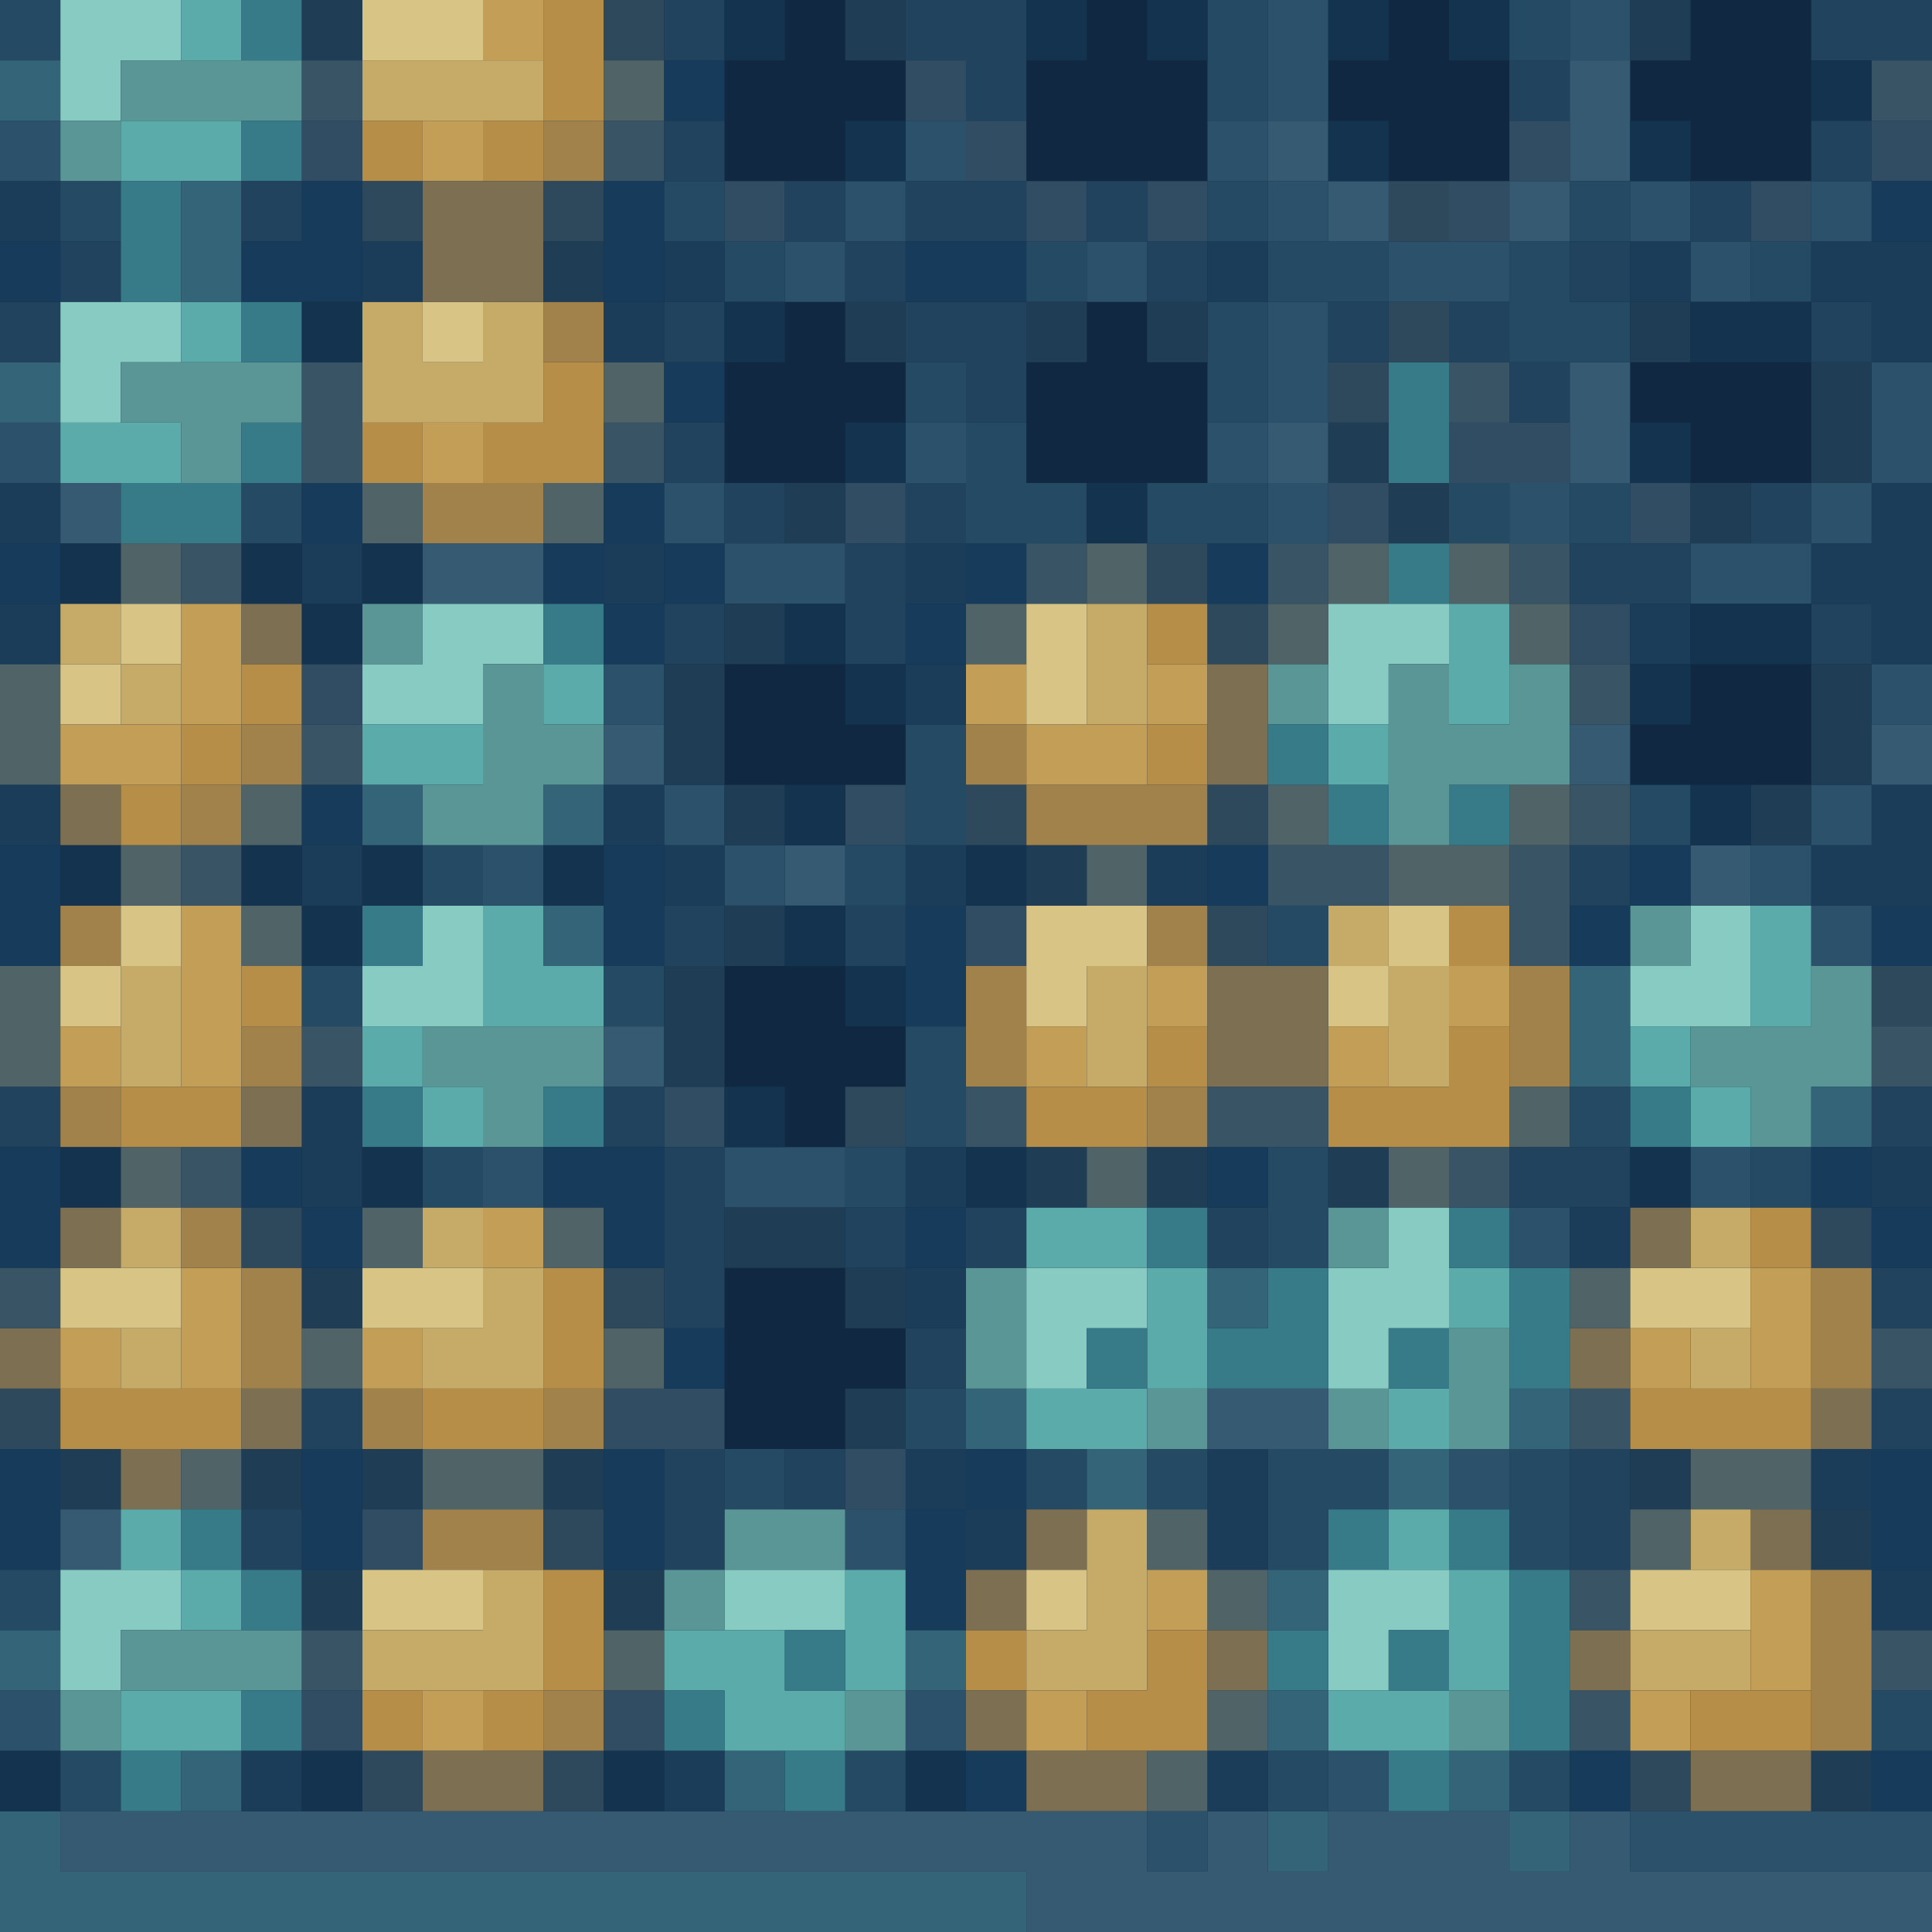
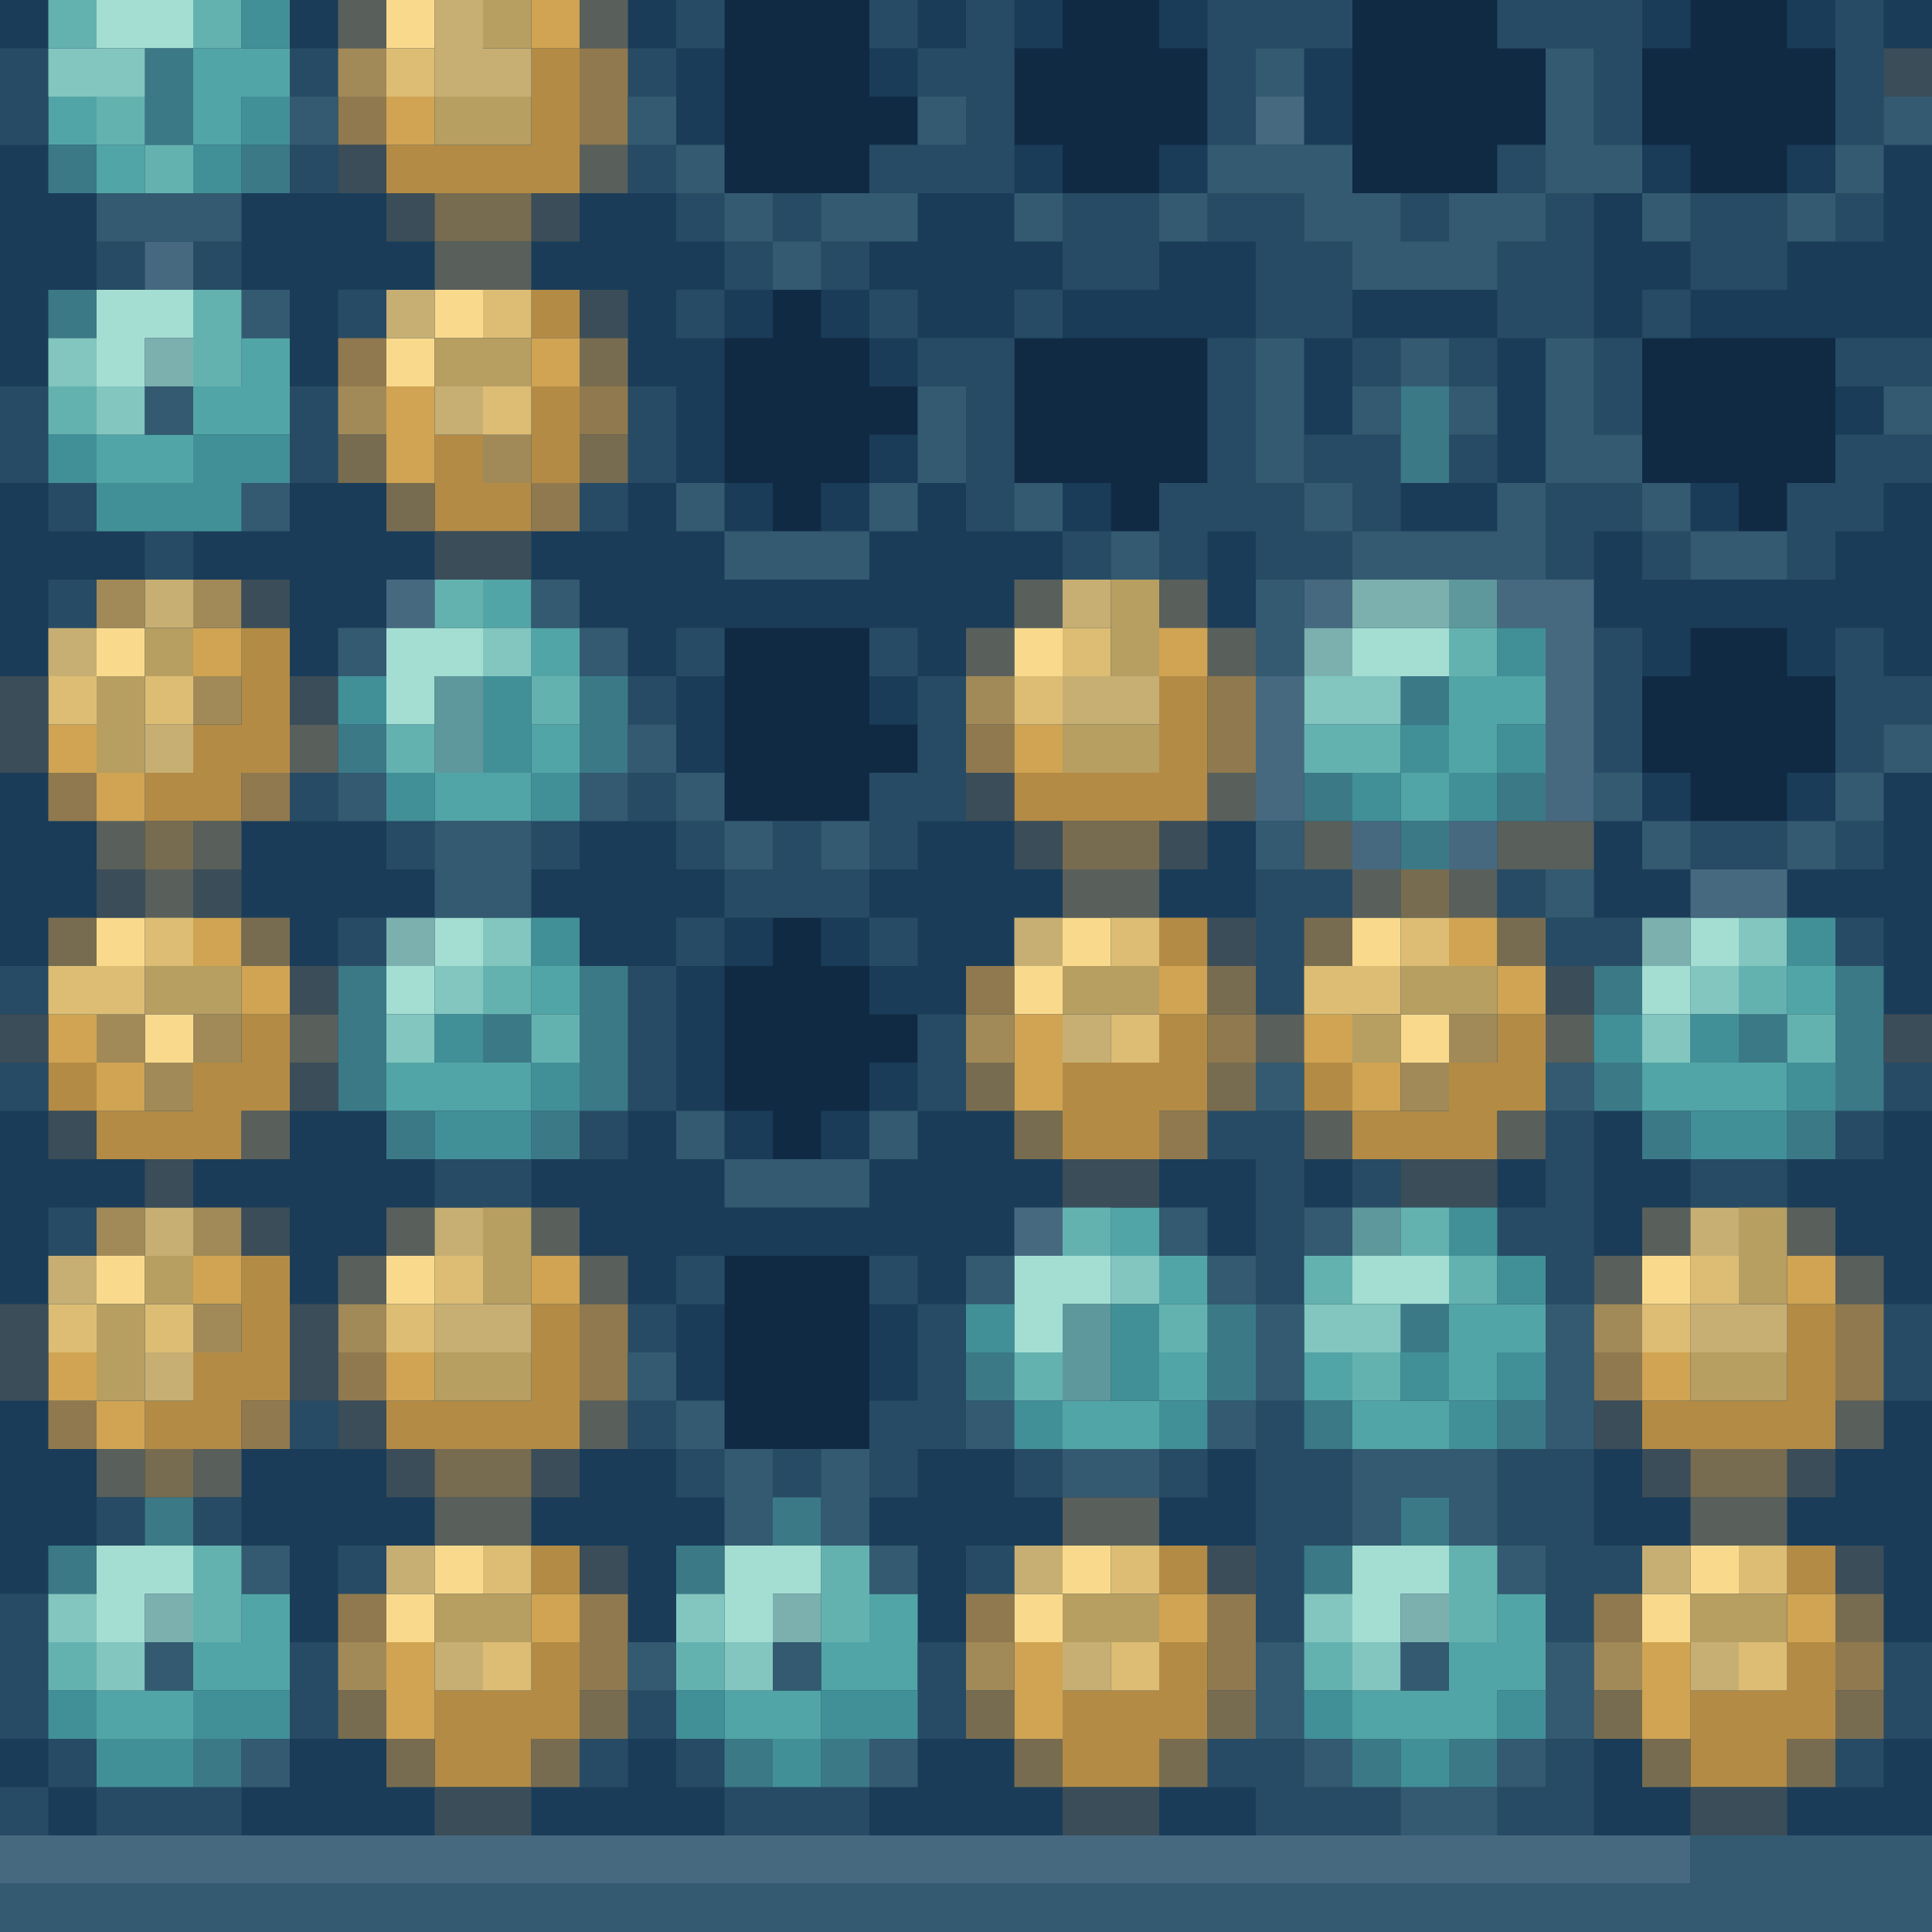
<svg xmlns="http://www.w3.org/2000/svg" width="64" height="64" viewBox="0 0 64 64">
-   <rect width="64" height="64" fill="#102841" />
-   <g transform="scale(2) translate(0 .5)" fill="none" stroke-width="1">
-     <path stroke="#d8c485" d="M6 0h2M7 5h1M2 10h1M17 10h1M1 11h1M17 11h1M2 15h1M17 15h2M23 15h1M1 16h1M17 16h1M22 16h1M1 21h2M6 21h2M27 21h2M6 26h2M17 26h1M27 26h2" />
-     <path stroke="#c5aa68" d="M6 1h3M6 5h1M8 5h1M6 6h3M1 10h1M18 10h1M2 11h1M18 11h1M22 15h1M2 16h1M18 16h1M23 16h1M2 17h1M18 17h1M23 17h1M2 20h1M7 20h1M28 20h1M8 21h1M2 22h1M7 22h2M28 22h1M18 25h1M28 25h1M8 26h1M18 26h1M6 27h3M17 27h2M27 27h2" />
-     <path stroke="#c39e56" d="M8 0h1M7 2h1M7 7h1M3 10h1M3 11h1M16 11h1M19 11h1M1 12h2M17 12h2M3 15h1M3 16h1M19 16h1M24 16h1M1 17h1M3 17h1M17 17h1M22 17h1M8 20h1M3 21h1M29 21h1M1 22h1M3 22h1M6 22h1M27 22h1M29 22h1M19 26h1M29 26h1M29 27h1M7 28h1M17 28h1M27 28h1" />
-     <path stroke="#b78e48" d="M9 0h1M9 1h1M6 2h1M8 2h1M9 6h1M6 7h1M8 7h2M19 10h1M4 11h1M3 12h1M19 12h1M2 13h1M24 15h1M4 16h1M19 17h1M24 17h1M2 18h2M17 18h2M22 18h3M29 20h1M9 21h1M9 22h1M1 23h3M7 23h2M27 23h3M9 26h1M9 27h1M16 27h1M19 27h1M6 28h1M8 28h1M18 28h2M28 28h2" />
-     <path stroke="#88cbc3" d="M1 0h2M1 1h1M1 5h2M1 6h1M7 10h2M22 10h2M6 11h2M22 11h1M7 15h1M28 15h1M6 16h2M27 16h2M23 20h1M17 21h2M22 21h2M17 22h1M22 22h1M1 26h2M12 26h2M22 26h2M1 27h1M22 27h1" />
-     <path stroke="#5babab" d="M3 0h1M2 2h2M3 5h1M1 7h2M24 10h1M9 11h1M24 11h1M6 12h2M22 12h1M8 15h1M29 15h1M8 16h2M29 16h1M6 17h1M27 17h1M7 18h1M28 18h1M17 20h2M19 21h1M24 21h1M19 22h1M17 23h2M23 23h1M2 25h1M23 25h1M3 26h1M14 26h1M24 26h1M11 27h2M14 27h1M24 27h1M2 28h2M12 28h2M22 28h2" />
-     <path stroke="#599695" d="M2 1h3M1 2h1M2 6h3M3 7h1M6 10h1M8 11h1M21 11h1M23 11h1M25 11h1M8 12h2M23 12h3M7 13h2M23 13h1M27 15h1M30 16h1M7 17h3M28 17h3M8 18h1M29 18h1M22 20h1M16 21h1M16 22h1M24 22h1M19 23h1M22 23h1M24 23h1M12 25h2M11 26h1M2 27h3M1 28h1M14 28h1M24 28h1" />
-     <path stroke="#a1824b" d="M9 2h1M9 5h1M7 8h2M4 12h1M16 12h1M3 13h1M17 13h3M1 15h1M19 15h1M16 16h1M25 16h1M4 17h1M16 17h1M25 17h1M1 18h1M19 18h1M3 20h1M4 21h1M30 21h1M4 22h1M30 22h1M6 23h1M9 23h1M7 25h2M30 26h1M30 27h1M9 28h1M30 28h1" />
-     <path stroke="#7c6f52" d="M7 3h2M7 4h2M4 10h1M20 11h1M20 12h1M1 13h1M20 16h2M20 17h2M4 18h1M1 20h1M27 20h1M0 22h1M26 22h1M4 23h1M30 23h1M2 24h1M17 25h1M29 25h1M16 26h1M20 27h1M26 27h1M16 28h1M7 29h2M17 29h2M28 29h2" />
-     <path stroke="#506468" d="M10 1h1M10 6h1M6 8h1M9 8h1M2 9h1M18 9h1M22 9h1M24 9h1M16 10h1M21 10h1M25 10h1M0 11h1M0 12h1M4 13h1M21 13h1M25 13h1M2 14h1M18 14h1M23 14h2M4 15h1M0 16h1M0 17h1M25 18h1M2 19h1M18 19h1M23 19h1M6 20h1M9 20h1M26 21h1M5 22h1M10 22h1M3 24h1M7 24h2M28 24h2M19 25h1M27 25h1M20 26h1M10 27h1M20 28h1M19 29h1" />
-     <path stroke="#377a88" d="M4 0h1M4 2h1M2 3h1M2 4h1M4 5h1M23 6h1M4 7h1M23 7h1M2 8h2M23 9h1M9 10h1M21 12h1M22 13h1M24 13h1M6 15h1M6 18h1M9 18h1M27 18h1M19 20h1M24 20h1M21 21h1M25 21h1M18 22h1M20 22h2M23 22h1M25 22h1M3 25h1M22 25h1M24 25h1M4 26h1M25 26h1M13 27h1M21 27h1M23 27h1M25 27h1M4 28h1M11 28h1M25 28h1M2 29h1M13 29h1M23 29h1" />
-     <path stroke="#346478" d="M0 1h1M3 3h1M3 4h1M0 6h1M6 13h1M9 13h1M9 15h1M26 16h1M26 17h1M30 18h1M20 21h1M16 23h1M25 23h1M18 24h1M23 24h1M21 26h1M0 27h1M15 27h1M21 28h1M3 29h1M12 29h1M24 29h1M0 30h1M21 30h1M25 30h1M0 31h17" />
-     <path stroke="#355a72" d="M26 1h1M21 2h1M26 2h1M22 3h1M25 3h1M26 6h1M21 7h1M26 7h1M1 8h1M7 9h2M10 12h1M26 12h1M31 12h1M13 14h1M28 14h1M10 17h1M20 23h2M1 25h1M1 30h18M20 30h1M22 30h3M26 30h1M17 31h15" />
-     <path stroke="#395465" d="M5 1h1M31 1h1M10 2h1M5 6h1M24 6h1M5 7h1M10 7h1M3 9h1M17 9h1M21 9h1M25 9h1M26 11h1M5 12h1M26 13h1M3 14h1M21 14h2M25 14h1M25 15h1M5 17h1M31 17h1M16 18h1M20 18h2M3 19h1M24 19h1M0 21h1M31 22h1M26 23h1M26 26h1M5 27h1M31 27h1M26 28h1" />
-     <path stroke="#2c526b" d="M21 0h1M26 0h1M21 1h1M0 2h1M15 2h1M20 2h1M14 3h1M21 3h1M27 3h1M30 3h1M13 4h1M18 4h1M23 4h2M28 4h1M21 5h1M21 6h1M31 6h1M0 7h1M15 7h1M20 7h1M31 7h1M11 8h1M21 8h1M25 8h1M30 8h1M12 9h2M28 9h2M10 11h1M31 11h1M11 13h1M30 13h1M8 14h1M12 14h1M29 14h1M30 15h1M8 19h1M12 19h2M28 19h1M25 20h1M24 24h1M14 25h1M0 28h1M15 28h1M22 29h1M19 30h1M27 30h5" />
-     <path stroke="#304d63" d="M15 1h1M5 2h1M16 2h1M25 2h1M31 2h1M12 3h1M17 3h1M19 3h1M24 3h1M29 3h1M24 7h2M14 8h1M22 8h1M27 8h1M26 10h1M5 11h1M14 13h1M16 15h1M11 18h1M10 23h2M14 24h1M6 25h1M5 28h1M10 28h1" />
-     <path stroke="#2e495c" d="M10 0h1M6 3h1M9 3h1M23 3h1M23 5h1M22 6h1M19 9h1M20 10h1M16 13h1M20 13h1M20 15h1M31 16h1M14 18h1M4 20h1M30 20h1M10 21h1M0 23h1M9 25h1M6 29h1M9 29h1M27 29h1" />
-     <path stroke="#254b64" d="M0 0h1M20 0h1M25 0h1M20 1h1M1 3h1M11 3h1M20 3h1M26 3h1M12 4h1M17 4h1M21 4h2M25 4h1M29 4h1M20 5h1M25 5h2M15 6h1M20 6h1M16 7h1M4 8h1M16 8h2M19 8h2M24 8h1M26 8h1M15 12h1M15 13h1M27 13h1M7 14h1M14 14h1M21 15h1M5 16h1M10 16h1M15 17h1M15 18h1M26 18h1M7 19h1M14 19h1M21 19h1M29 19h1M21 20h1M15 23h1M12 24h1M17 24h1M19 24h1M21 24h2M25 24h1M21 25h1M25 25h1M0 26h1M31 28h1M1 29h1M14 29h1M21 29h1M25 29h1" />
-     <path stroke="#21435e" d="M11 0h1M15 0h2M30 0h2M16 1h1M25 1h1M11 2h1M30 2h1M4 3h1M13 3h1M15 3h2M18 3h1M28 3h1M1 4h1M14 4h1M19 4h1M26 4h1M0 5h1M11 5h1M15 5h2M22 5h1M24 5h1M30 5h1M16 6h1M25 6h1M11 7h1M12 8h1M15 8h1M29 8h1M14 9h1M26 9h2M11 10h1M14 10h1M30 10h1M26 14h1M11 15h1M14 15h1M0 18h1M10 18h1M31 18h1M11 19h1M25 19h2M11 20h1M14 20h1M16 20h1M20 20h1M11 21h1M31 21h1M15 22h1M5 23h1M31 23h1M11 24h1M13 24h1M26 24h1M4 25h1M11 25h1M26 25h1" />
-     <path stroke="#203d56" d="M5 0h1M14 0h1M27 0h1M9 4h1M14 5h1M17 5h1M19 5h1M27 5h1M30 6h1M22 7h1M30 7h1M13 8h1M23 8h1M28 8h1M12 10h1M11 11h1M30 11h1M11 12h1M30 12h1M12 13h1M29 13h1M17 14h1M12 15h1M11 16h1M11 17h1M17 19h1M19 19h1M22 19h1M12 20h2M5 21h1M14 21h1M14 23h1M1 24h1M4 24h1M6 24h1M9 24h1M27 24h1M30 25h1M5 26h1M10 26h1M30 29h1" />
-     <path stroke="#1b3d59" d="M0 3h1M6 4h1M11 4h1M20 4h1M27 4h1M30 4h2M10 5h1M31 5h1M0 8h1M31 8h1M5 9h1M10 9h1M15 9h1M30 9h2M0 10h1M27 10h1M31 10h1M15 11h1M0 13h1M10 13h1M31 13h1M5 14h1M11 14h1M15 14h1M19 14h1M30 14h2M5 18h1M5 19h1M15 19h1M31 19h1M26 20h1M15 21h1M15 24h1M20 24h1M30 24h1M16 25h1M20 25h1M31 26h1M4 29h1M11 29h1M20 29h1" />
-     <path stroke="#173b5a" d="M11 1h1M5 3h1M10 3h1M31 3h1M0 4h1M4 4h2M10 4h1M15 4h2M11 6h1M5 8h1M10 8h1M0 9h1M9 9h1M11 9h1M16 9h1M20 9h1M10 10h1M15 10h1M5 13h1M0 14h1M10 14h1M20 14h1M27 14h1M0 15h1M10 15h1M15 15h1M26 15h1M31 15h1M15 16h1M0 19h1M4 19h1M9 19h2M20 19h1M30 19h1M0 20h1M5 20h1M10 20h1M15 20h1M31 20h1M11 22h1M0 24h1M5 24h1M10 24h1M16 24h1M31 24h1M0 25h1M5 25h1M10 25h1M15 25h1M31 25h1M15 26h1M16 29h1M26 29h1M31 29h1" />
-     <path stroke="#14334f" d="M12 0h1M17 0h1M19 0h1M22 0h1M24 0h1M30 1h1M14 2h1M22 2h1M27 2h1M5 5h1M12 5h1M28 5h2M14 7h1M27 7h1M18 8h1M1 9h1M4 9h1M6 9h1M5 10h1M13 10h1M28 10h2M14 11h1M27 11h1M13 13h1M28 13h1M1 14h1M4 14h1M6 14h1M9 14h1M16 14h1M5 15h1M13 15h1M14 16h1M12 18h1M1 19h1M6 19h1M16 19h1M27 19h1M0 29h1M5 29h1M10 29h1M15 29h1" />
+   <rect width="64" height="64" fill="#1a3c59" />
+   <g transform="scale(1.6) translate(0 .5)" fill="none" stroke-width="1">
+     <path stroke="#f9da8d" d="M8 0h1M9 6h1M8 7h1M2 13h1M21 13h1M2 19h1M22 19h1M28 19h1M21 20h1M3 21h1M29 21h1M2 26h1M8 26h1M34 26h1M9 32h1M22 32h1M35 32h1M8 33h1M21 33h1M34 33h1" />
+     <path stroke="#112a44" d="M15 0h3M22 0h2M28 0h3M35 0h2M15 1h3M21 1h4M28 1h4M34 1h4M15 2h4M21 2h4M28 2h4M34 2h4M15 3h3M22 3h2M28 3h3M35 3h2M16 6h1M15 7h3M21 7h4M34 7h4M15 8h4M21 8h4M34 8h4M15 9h3M21 9h4M34 9h4M16 10h1M23 10h1M36 10h1M15 13h3M35 13h2M15 14h3M34 14h4M15 15h4M34 15h4M15 16h3M35 16h2M16 19h1M15 20h3M15 21h4M15 22h3M16 23h1M15 26h3M15 27h3M15 28h3M15 29h3" />
+     <path stroke="#52a5a6" d="M4 1h2M1 2h1M4 2h1M2 3h1M5 7h1M4 8h2M2 9h2M10 12h1M11 13h1M30 14h2M11 15h1M30 15h1M9 16h2M29 16h1M11 20h1M37 20h1M8 22h3M34 22h3M23 25h1M24 26h1M30 27h2M24 28h1M27 28h1M30 28h1M22 29h2M28 29h2M5 33h1M18 33h1M31 33h1M4 34h2M17 34h2M30 34h2M2 35h2M15 35h2M28 35h3" />
+     <path stroke="#b48b45" d="M11 1h1M11 2h1M8 3h4M11 6h1M11 8h1M9 9h1M11 9h1M9 10h2M5 13h1M5 14h1M24 14h1M4 15h2M24 15h1M3 16h2M21 16h4M24 19h1M5 21h1M24 21h1M31 21h1M1 22h1M4 22h2M22 22h3M27 22h1M30 22h2M2 23h3M22 23h2M28 23h3M5 26h1M5 27h1M11 27h1M37 27h1M4 28h2M11 28h1M37 28h1M3 29h2M8 29h4M34 29h4M11 32h1M24 32h1M37 32h1M11 34h1M24 34h1M37 34h1M9 35h3M22 35h3M35 35h3M9 36h2M22 36h2M35 36h2" />
+     <path stroke="#a4ded3" d="M2 0h2M2 6h2M2 7h1M8 13h2M28 13h2M8 14h1M9 19h1M35 19h1M8 20h1M34 20h1M21 26h2M28 26h2M21 27h1M2 32h2M15 32h2M28 32h2M2 33h1M15 33h1M28 33h1" />
+     <path stroke="#595f5b" d="M7 0h1M12 0h1M12 3h1M9 5h2M21 12h1M24 12h1M20 13h1M25 13h1M6 15h1M25 16h1M2 17h1M4 17h1M27 17h1M31 17h2M3 18h1M22 18h2M28 18h1M30 18h1M6 21h1M26 21h1M32 21h1M5 23h1M27 23h1M31 23h1M8 25h1M11 25h1M34 25h1M37 25h1M7 26h1M12 26h1M33 26h1M38 26h1M12 29h1M38 29h1M2 30h1M4 30h1M9 31h2M22 31h2M35 31h2" />
+     <path stroke="#c7af73" d="M9 0h1M9 1h2M8 6h1M9 8h1M3 12h1M22 12h1M1 13h1M22 14h2M3 15h1M21 19h1M22 21h1M3 25h1M9 25h1M35 25h1M1 26h1M9 27h2M35 27h2M3 28h1M8 32h1M21 32h1M34 32h1M9 34h1M22 34h1M35 34h1" />
+     <path stroke="#274b64" d="M14 0h1M18 0h1M20 0h1M25 0h3M31 0h3M38 0h1M0 1h1M6 1h1M13 1h1M19 1h2M25 1h1M33 1h1M38 1h1M0 2h1M20 2h1M25 2h1M33 2h1M38 2h1M6 3h1M13 3h1M18 3h3M31 3h1M14 4h1M16 4h1M22 4h2M25 4h2M29 4h1M32 4h1M35 4h2M38 4h1M2 5h1M4 5h1M15 5h1M17 5h1M22 5h2M26 5h2M31 5h2M35 5h2M7 6h1M14 6h1M18 6h1M21 6h1M26 6h2M31 6h2M34 6h1M19 7h2M25 7h1M28 7h1M30 7h1M33 7h1M38 7h2M0 8h1M6 8h1M13 8h1M20 8h1M25 8h1M33 8h1M0 9h1M6 9h1M13 9h1M20 9h1M25 9h1M27 9h2M30 9h1M38 9h2M1 10h1M12 10h1M20 10h1M24 10h3M28 10h1M32 10h2M37 10h2M3 11h1M22 11h1M24 11h1M26 11h2M32 11h1M34 11h1M37 11h1M1 12h1M14 13h1M18 13h1M33 13h1M38 13h1M13 14h1M19 14h1M33 14h1M38 14h2M19 15h1M33 15h1M38 15h1M6 16h1M13 16h1M18 16h2M8 17h1M11 17h1M14 17h1M16 17h1M18 17h1M35 17h2M38 17h1M15 18h3M26 18h2M31 18h1M7 19h1M14 19h1M18 19h1M26 19h1M32 19h2M38 19h1M0 20h1M13 20h1M26 20h1M13 21h1M19 21h1M0 22h1M13 22h1M19 22h1M39 22h1M12 23h1M25 23h2M32 23h1M38 23h1M9 24h2M26 24h1M28 24h1M32 24h1M35 24h2M1 25h1M26 25h1M31 25h2M14 26h1M18 26h1M26 26h1M32 26h1M13 27h1M19 27h1M39 27h1M19 28h1M39 28h1M6 29h1M13 29h1M18 29h2M26 29h1M14 30h1M16 30h1M18 30h1M21 30h1M24 30h1M26 30h2M31 30h2M2 31h1M4 31h1M26 31h2M31 31h2M7 32h1M20 32h1M26 32h1M32 32h2M0 33h1M26 33h1M32 33h1M0 34h1M6 34h1M19 34h1M39 34h1M0 35h1M6 35h1M13 35h1M19 35h1M39 35h1M1 36h1M12 36h1M14 36h1M25 36h2M32 36h1M38 36h1M0 37h1M2 37h3M15 37h3M26 37h3M31 37h2" />
+     <path stroke="#3b7986" d="M3 1h1M3 2h1M1 3h1M5 3h1M1 6h1M29 8h1M29 9h1M12 14h1M29 14h1M7 15h1M12 15h1M27 16h1M31 16h1M29 17h1M7 20h1M12 20h1M33 20h1M38 20h1M7 21h1M10 21h1M12 21h1M36 21h1M38 21h1M7 22h1M12 22h1M33 22h1M38 22h1M8 23h1M11 23h1M34 23h1M37 23h1M25 27h1M29 27h1M20 28h1M25 28h1M27 29h1M31 29h1M3 31h1M16 31h1M29 31h1M1 32h1M14 32h1M27 32h1M4 36h1M15 36h1M17 36h1M28 36h1M30 36h1" />
+     <path stroke="#90794f" d="M12 1h1M7 2h1M12 2h1M7 7h1M12 8h1M11 10h1M25 14h1M20 15h1M25 15h1M1 16h1M5 16h1M20 20h1M25 21h1M24 23h1M12 27h1M38 27h1M7 28h1M12 28h1M33 28h1M38 28h1M1 29h1M5 29h1M7 33h1M12 33h1M20 33h1M25 33h1M33 33h1M12 34h1M25 34h1M38 34h1" />
+     <path stroke="#7cb0af" d="M3 7h1M28 12h2M27 13h1M8 19h1M34 19h1M3 33h1M16 33h1M29 33h1" />
+     <path stroke="#d0a453" d="M11 0h1M8 2h1M11 7h1M8 8h1M8 9h1M4 13h1M24 13h1M1 15h1M21 15h1M2 16h1M4 19h1M30 19h1M5 20h1M24 20h1M31 20h1M1 21h1M21 21h1M27 21h1M2 22h1M21 22h1M28 22h1M4 26h1M11 26h1M37 26h1M1 28h1M8 28h1M34 28h1M2 29h1M11 33h1M24 33h1M37 33h1M8 34h1M21 34h1M34 34h1M8 35h1M21 35h1M34 35h1" />
+     <path stroke="#a18a58" d="M7 1h1M7 8h1M10 9h1M2 12h1M4 12h1M4 14h1M20 14h1M2 21h1M4 21h1M20 21h1M30 21h1M3 22h1M29 22h1M2 25h1M4 25h1M4 27h1M7 27h1M33 27h1M7 34h1M20 34h1M33 34h1" />
+     <path stroke="#82c6bf" d="M1 1h2M1 7h1M2 8h1M10 13h1M27 14h2M10 19h1M36 19h1M9 20h1M35 20h1M8 21h1M34 21h1M23 26h1M27 27h2M1 33h1M14 33h1M27 33h1M2 34h1M15 34h1M28 34h1" />
+     <path stroke="#ddbd74" d="M8 1h1M10 6h1M10 8h1M22 13h1M1 14h1M3 14h1M21 14h1M3 19h1M23 19h1M29 19h1M1 20h2M27 20h2M23 21h1M9 26h1M35 26h1M1 27h1M3 27h1M8 27h1M34 27h1M10 32h1M23 32h1M36 32h1M10 34h1M23 34h1M36 34h1" />
+     <path stroke="#3b4d58" d="M39 1h1M7 3h1M8 4h1M11 4h1M12 6h1M9 11h2M5 12h1M0 14h1M6 14h1M0 15h1M20 16h1M21 17h1M24 17h1M2 18h1M4 18h1M25 19h1M6 20h1M32 20h1M0 21h1M39 21h1M6 22h1M1 23h1M3 24h1M22 24h2M29 24h2M5 25h1M0 27h1M6 27h1M0 28h1M6 28h1M7 29h1M33 29h1M8 30h1M11 30h1M34 30h1M37 30h1M12 32h1M25 32h1M38 32h1M9 37h2M22 37h2M35 37h2" />
+     <path stroke="#5f989c" d="M30 12h1M9 14h1M9 15h1M28 25h1M22 27h1M22 28h1" />
+     <path stroke="#46697f" d="M26 2h1M3 5h1M8 12h1M27 12h1M31 12h2M32 13h1M26 14h1M32 14h1M26 15h1M32 15h1M26 16h1M32 16h1M28 17h1M30 17h1M35 18h2M21 25h1M0 38h35" />
+     <path stroke="#335a70" d="M26 1h1M32 1h1M6 2h1M13 2h1M19 2h1M32 2h1M39 2h1M14 3h1M25 3h3M32 3h2M38 3h1M2 4h3M15 4h1M17 4h2M21 4h1M24 4h1M27 4h2M30 4h2M34 4h1M37 4h1M16 5h1M28 5h3M5 6h1M26 7h1M29 7h1M32 7h1M3 8h1M19 8h1M26 8h1M28 8h1M30 8h1M32 8h1M39 8h1M19 9h1M26 9h1M32 9h2M5 10h1M14 10h1M18 10h1M21 10h1M27 10h1M31 10h1M34 10h1M15 11h3M23 11h1M28 11h4M35 11h2M11 12h1M26 12h1M7 13h1M12 13h1M26 13h1M13 15h1M39 15h1M7 16h1M12 16h1M14 16h1M33 16h1M38 16h1M9 17h2M15 17h1M17 17h1M26 17h1M34 17h1M37 17h1M9 18h2M32 18h1M26 22h1M32 22h1M14 23h1M18 23h1M15 24h3M24 25h1M27 25h1M20 26h1M25 26h1M26 27h1M32 27h1M13 28h1M26 28h1M32 28h1M14 29h1M20 29h1M25 29h1M32 29h1M15 30h1M17 30h1M22 30h2M28 30h3M15 31h1M17 31h1M28 31h1M30 31h1M5 32h1M18 32h1M31 32h1M3 34h1M13 34h1M16 34h1M26 34h1M29 34h1M32 34h1M26 35h1M32 35h1M5 36h1M18 36h1M27 36h1M31 36h1M29 37h2M35 38h5M0 39h40" />
+     <path stroke="#b79e61" d="M10 0h1M9 2h2M9 7h2M23 12h1M3 13h1M23 13h1M2 14h1M2 15h1M22 15h2M3 20h2M22 20h2M29 20h2M28 21h1M10 25h1M36 25h1M3 26h1M10 26h1M36 26h1M2 27h1M2 28h1M9 28h2M35 28h2M9 33h2M22 33h2M35 33h2" />
+     <path stroke="#786c50" d="M9 4h2M12 7h1M7 9h1M12 9h1M8 10h1M3 17h1M22 17h2M29 18h1M1 19h1M5 19h1M27 19h1M31 19h1M25 20h1M20 22h1M25 22h1M21 23h1M3 30h1M9 30h2M35 30h2M38 33h1M7 35h1M12 35h1M20 35h1M25 35h1M33 35h1M38 35h1M8 36h1M11 36h1M21 36h1M24 36h1M34 36h1M37 36h1" />
+     <path stroke="#64b2b0" d="M1 0h1M4 0h1M2 2h1M3 3h1M4 6h1M4 7h1M1 8h1M9 12h1M30 13h1M11 14h1M8 15h1M27 15h2M10 20h1M36 20h1M11 21h1M37 21h1M22 25h1M29 25h1M27 26h1M30 26h1M24 27h1M21 28h1M28 28h1M4 32h1M17 32h1M30 32h1M4 33h1M17 33h1M30 33h1M1 34h1M14 34h1M27 34h1" />
+     <path stroke="#429097" d="M5 0h1M5 2h1M4 3h1M1 9h1M4 9h2M2 10h3M31 13h1M7 14h1M10 14h1M10 15h1M29 15h1M31 15h1M8 16h1M11 16h1M28 16h1M30 16h1M11 19h1M37 19h1M9 21h1M33 21h1M35 21h1M11 22h1M37 22h1M9 23h2M35 23h2M30 25h1M31 26h1M20 27h1M23 27h1M23 28h1M29 28h1M31 28h1M21 29h1M24 29h1M30 29h1M1 35h1M4 35h2M14 35h1M17 35h2M27 35h1M31 35h1M2 36h2M16 36h1M29 36h1" />
  </g>
</svg>
